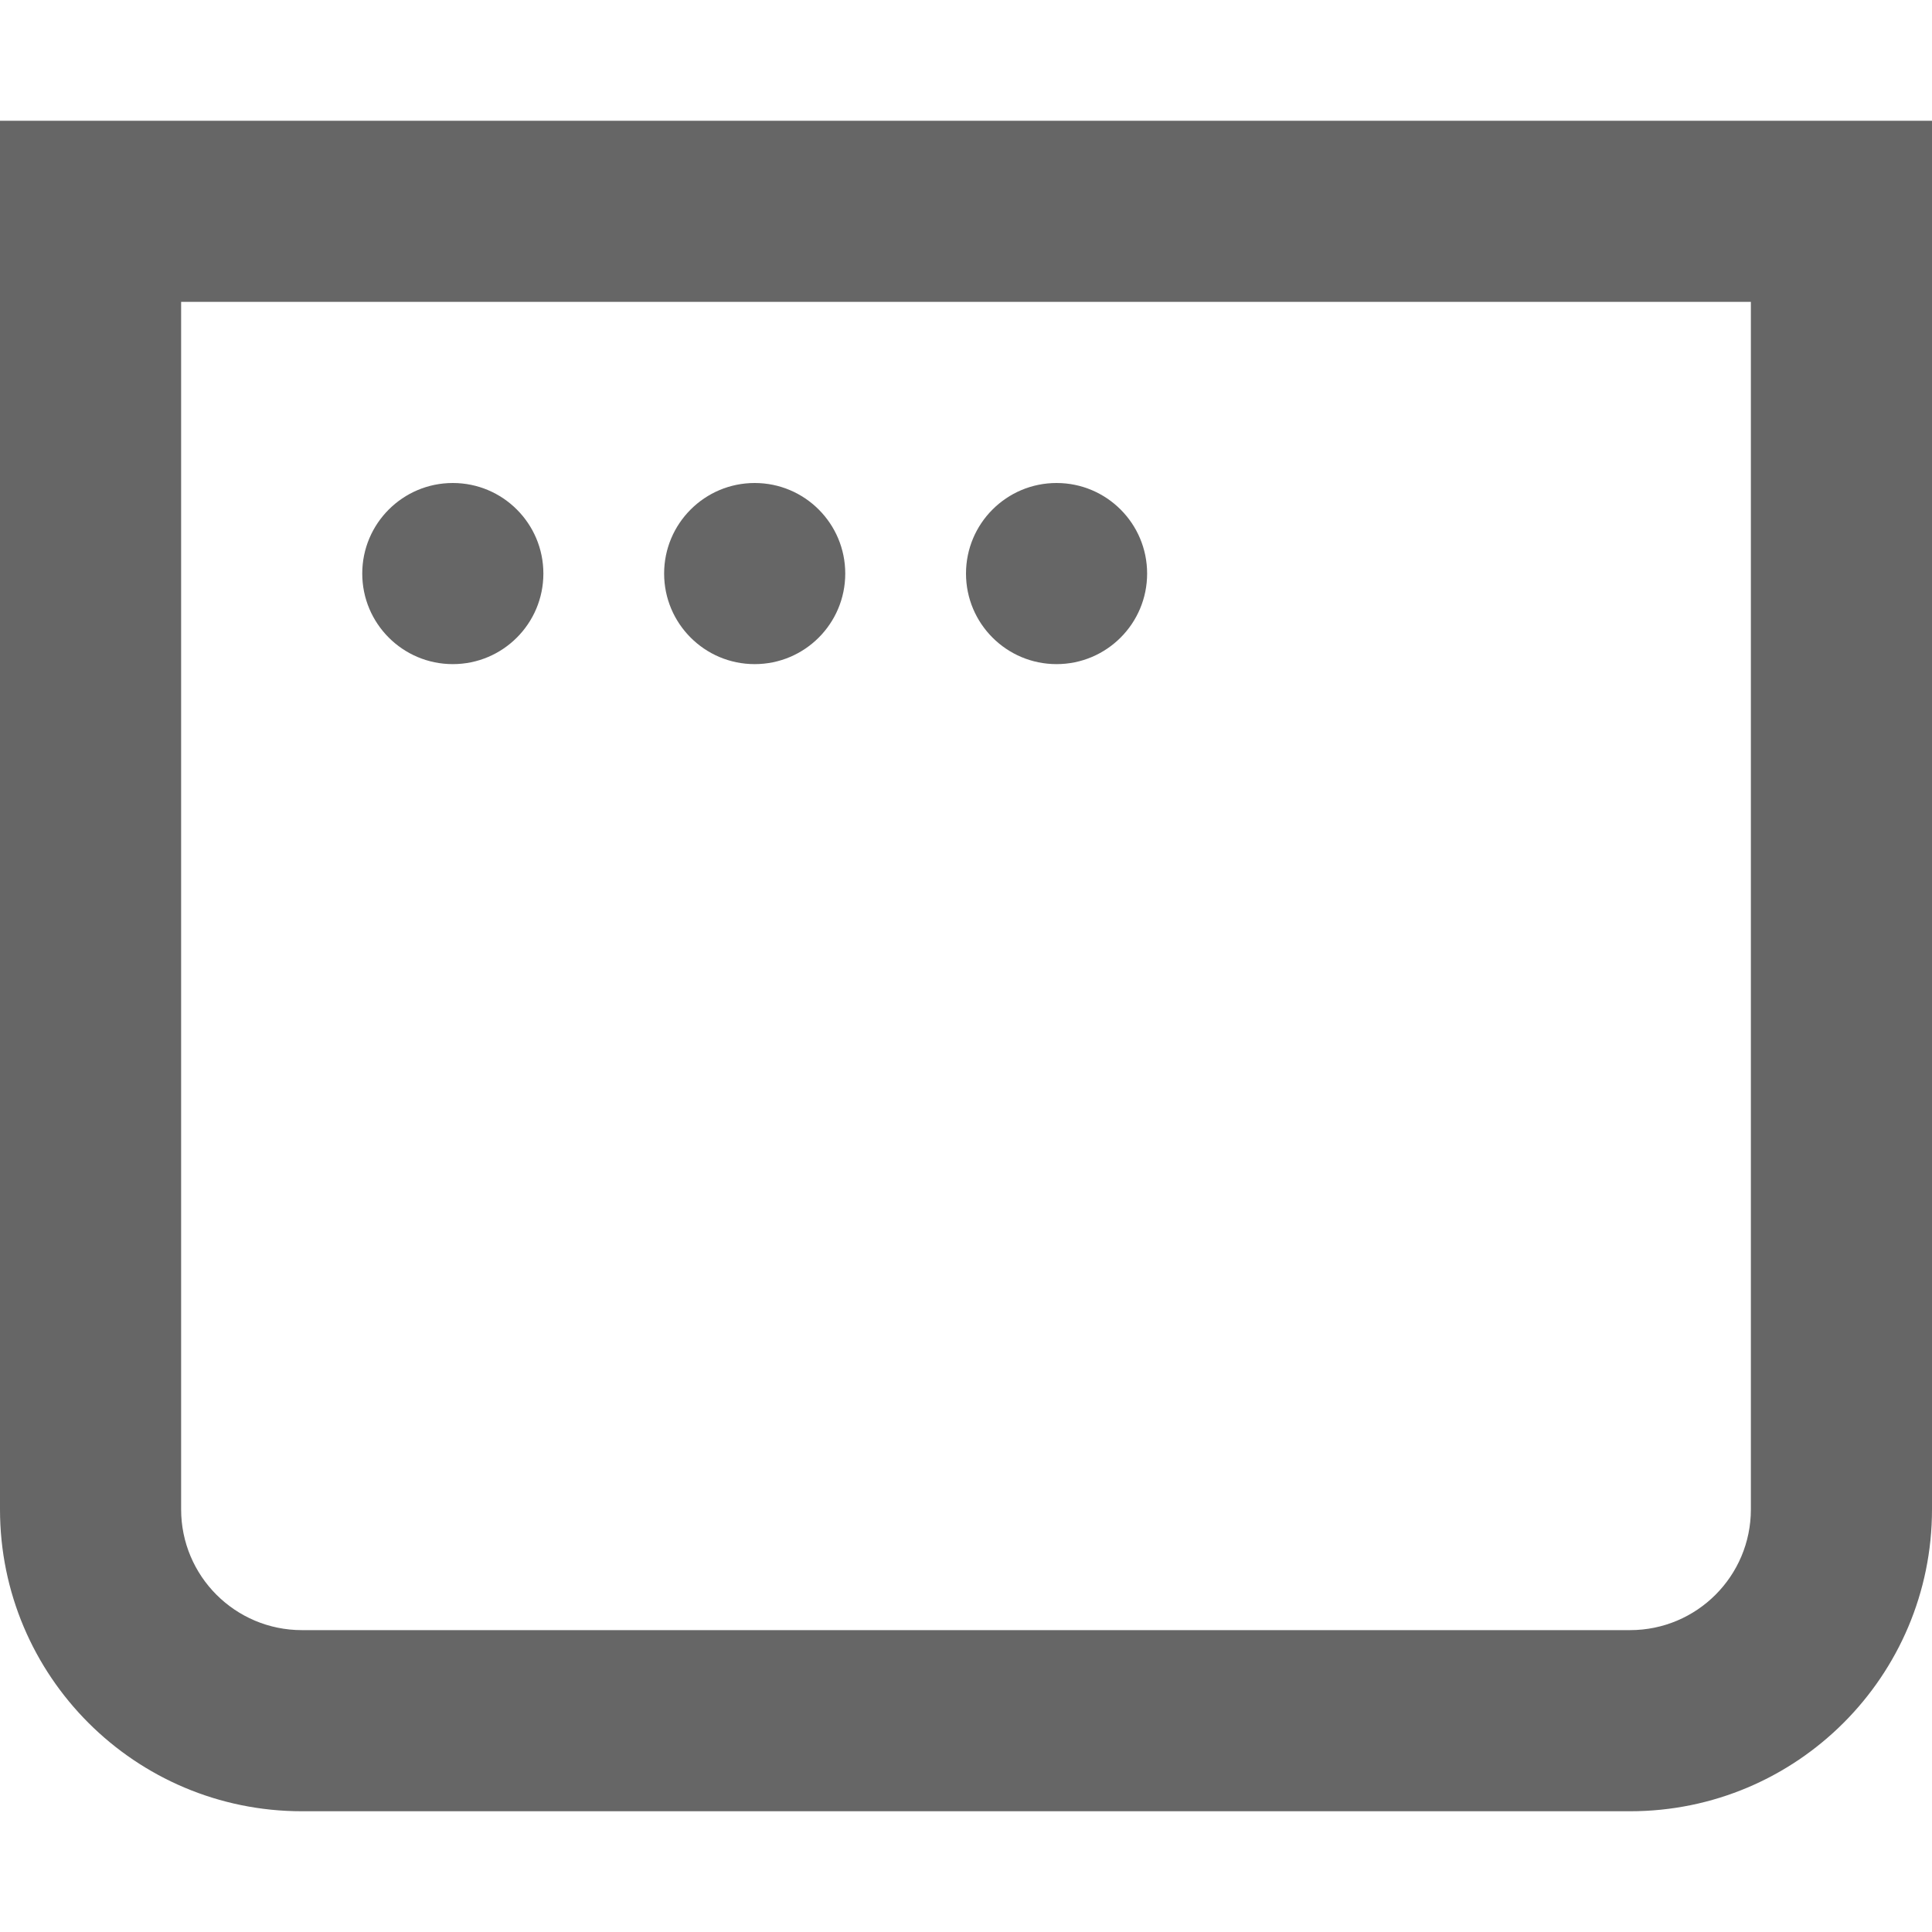
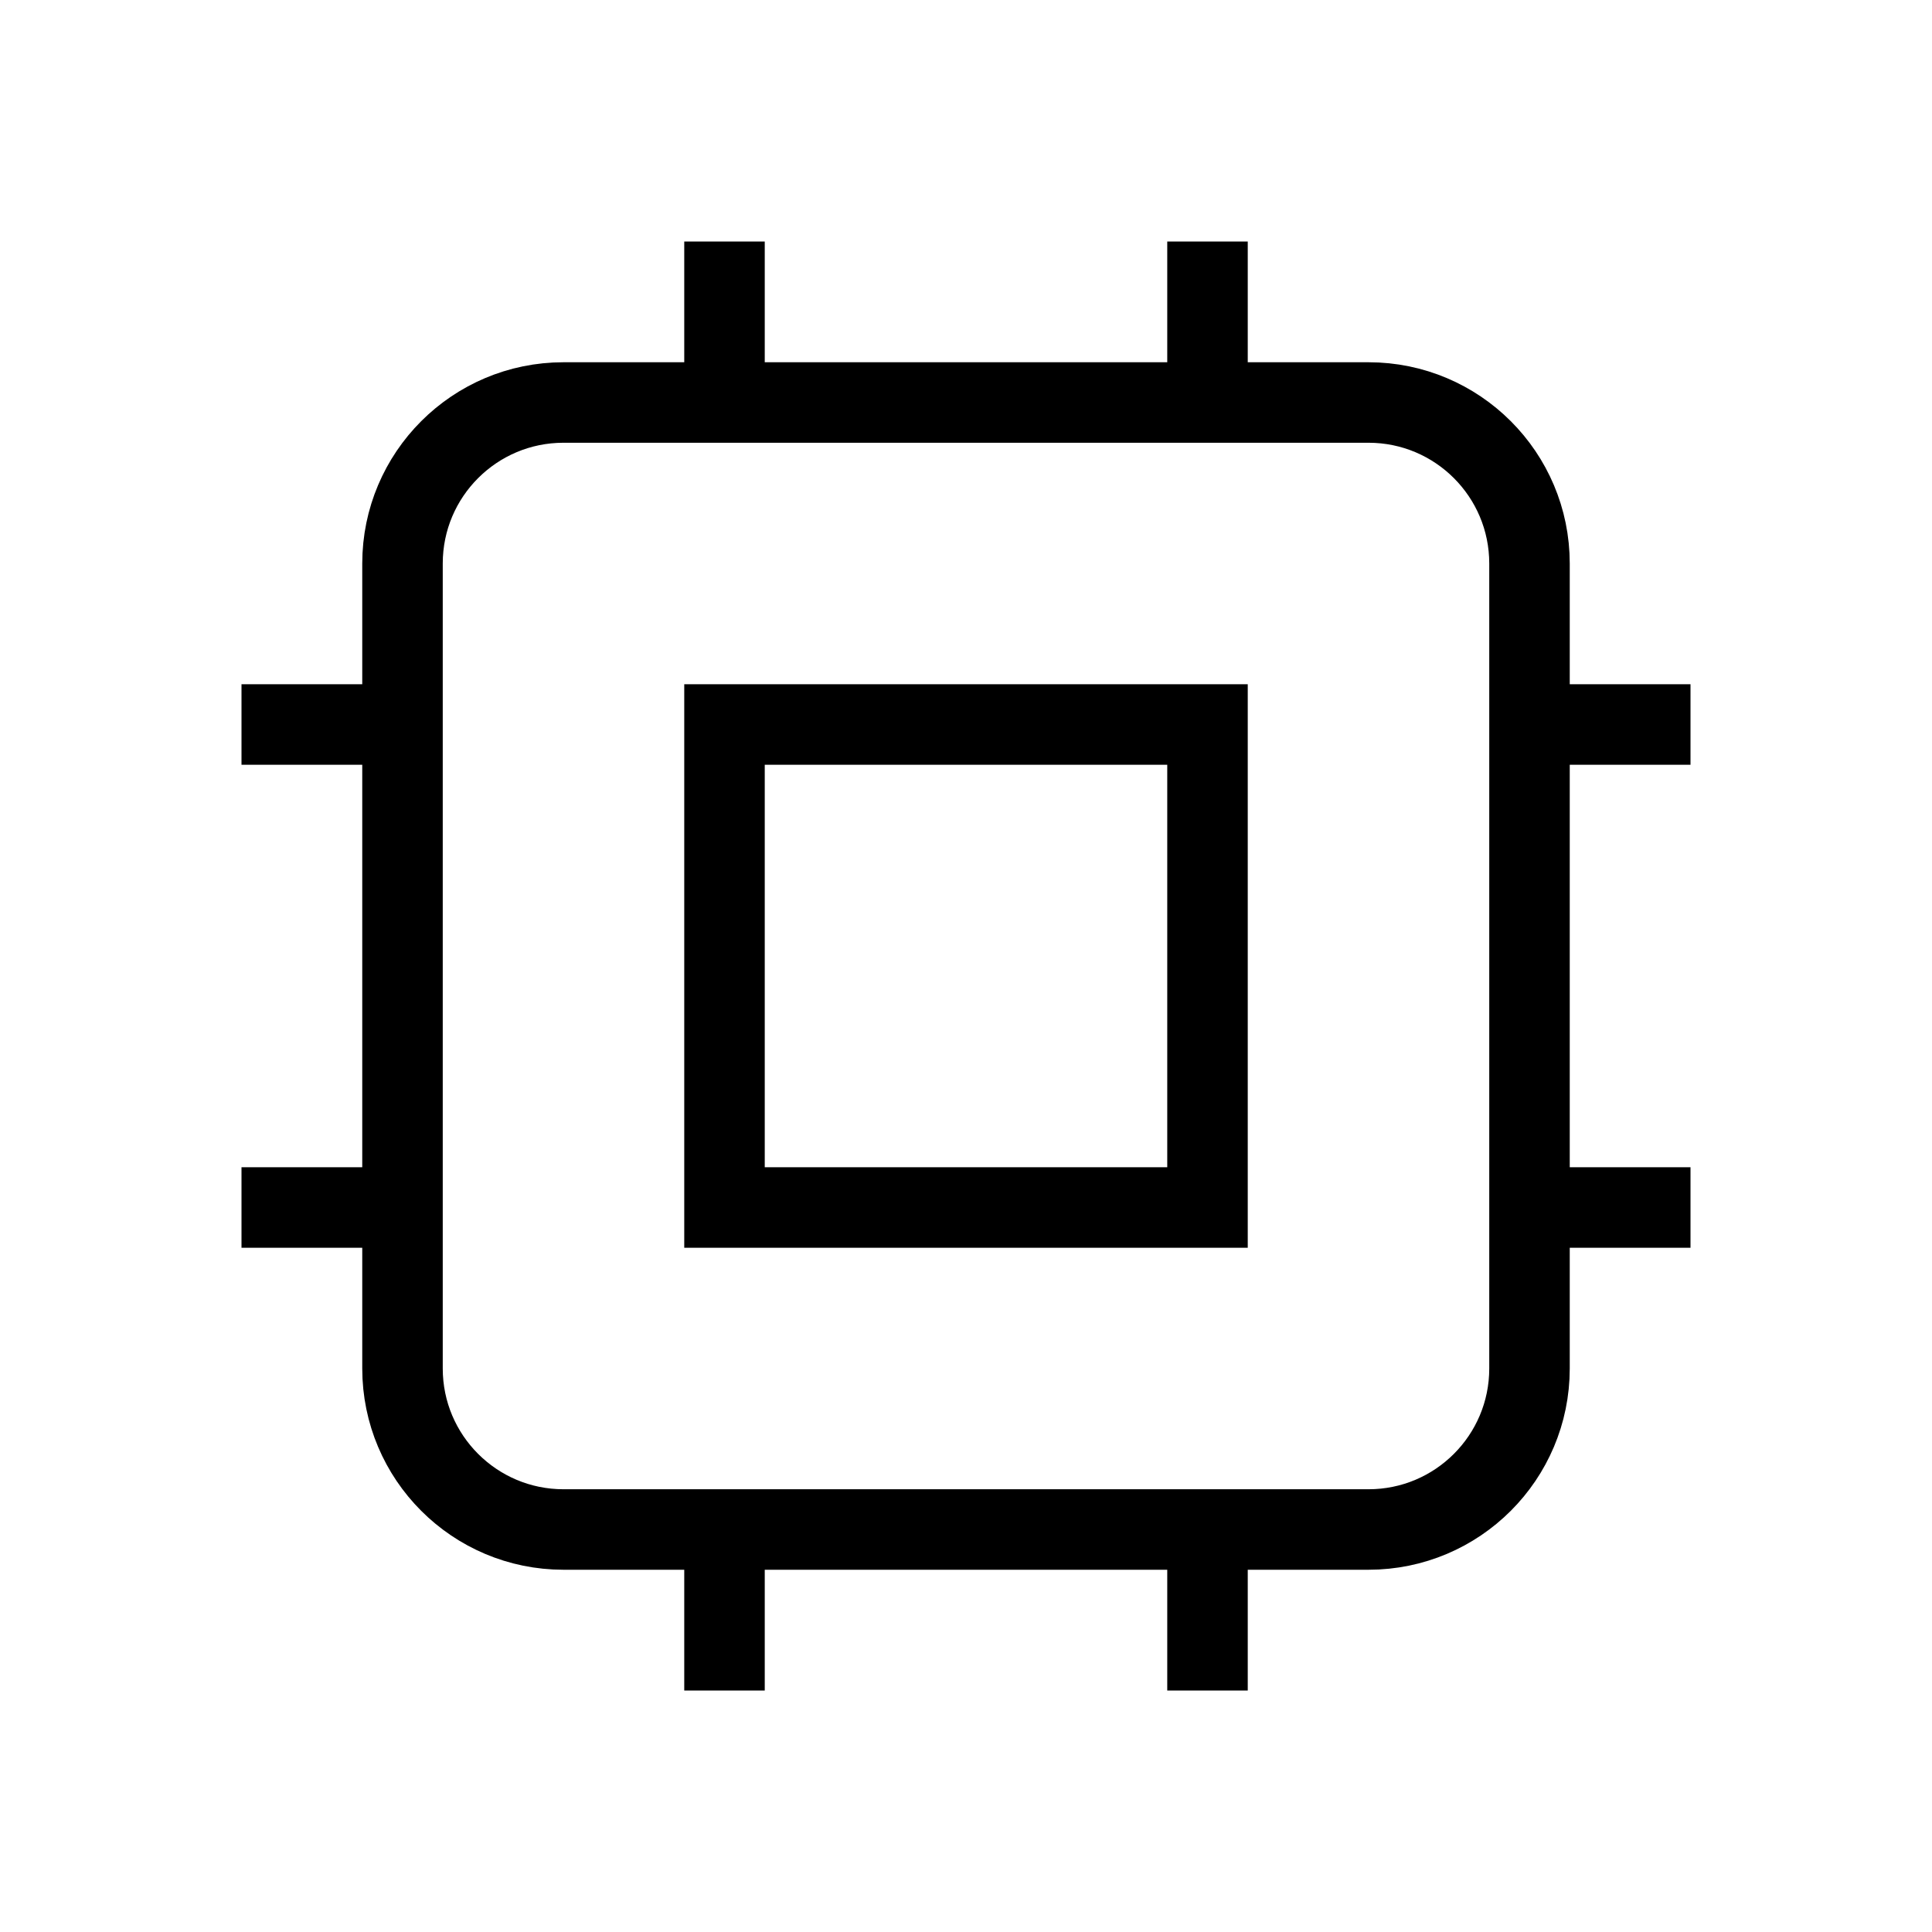
- <svg xmlns="http://www.w3.org/2000/svg" fill="none" viewBox="0 0 16 16">
-   <path fill-rule="evenodd" clip-rule="evenodd" d="M1.5 2.5h13v10a1 1 0 0 1-1 1h-11a1 1 0 0 1-1-1zM0 1h16v11.5a2.5 2.5 0 0 1-2.5 2.5h-11A2.5 2.5 0 0 1 0 12.5zm3.75 4.5a.75.75 0 1 0 0-1.5.75.75 0 0 0 0 1.5M7 4.75a.75.75 0 1 1-1.5 0 .75.75 0 0 1 1.5 0m1.75.75a.75.75 0 1 0 0-1.5.75.75 0 0 0 0 1.5" fill="#666" />
+ <svg xmlns="http://www.w3.org/2000/svg" fill="none" viewBox="0 0 24 24" stroke="currentColor">
+   <path strokeLinecap="round" strokeLinejoin="round" strokeWidth="2" d="M9 3v2m6-2v2M9 19v2m6-2v2M5 9H3m2 6H3m18-6h-2m2 6h-2M7 19h10a2 2 0 002-2V7a2 2 0 00-2-2H7a2 2 0 00-2 2v10a2 2 0 002 2zM9 9h6v6H9V9z" />
</svg>
